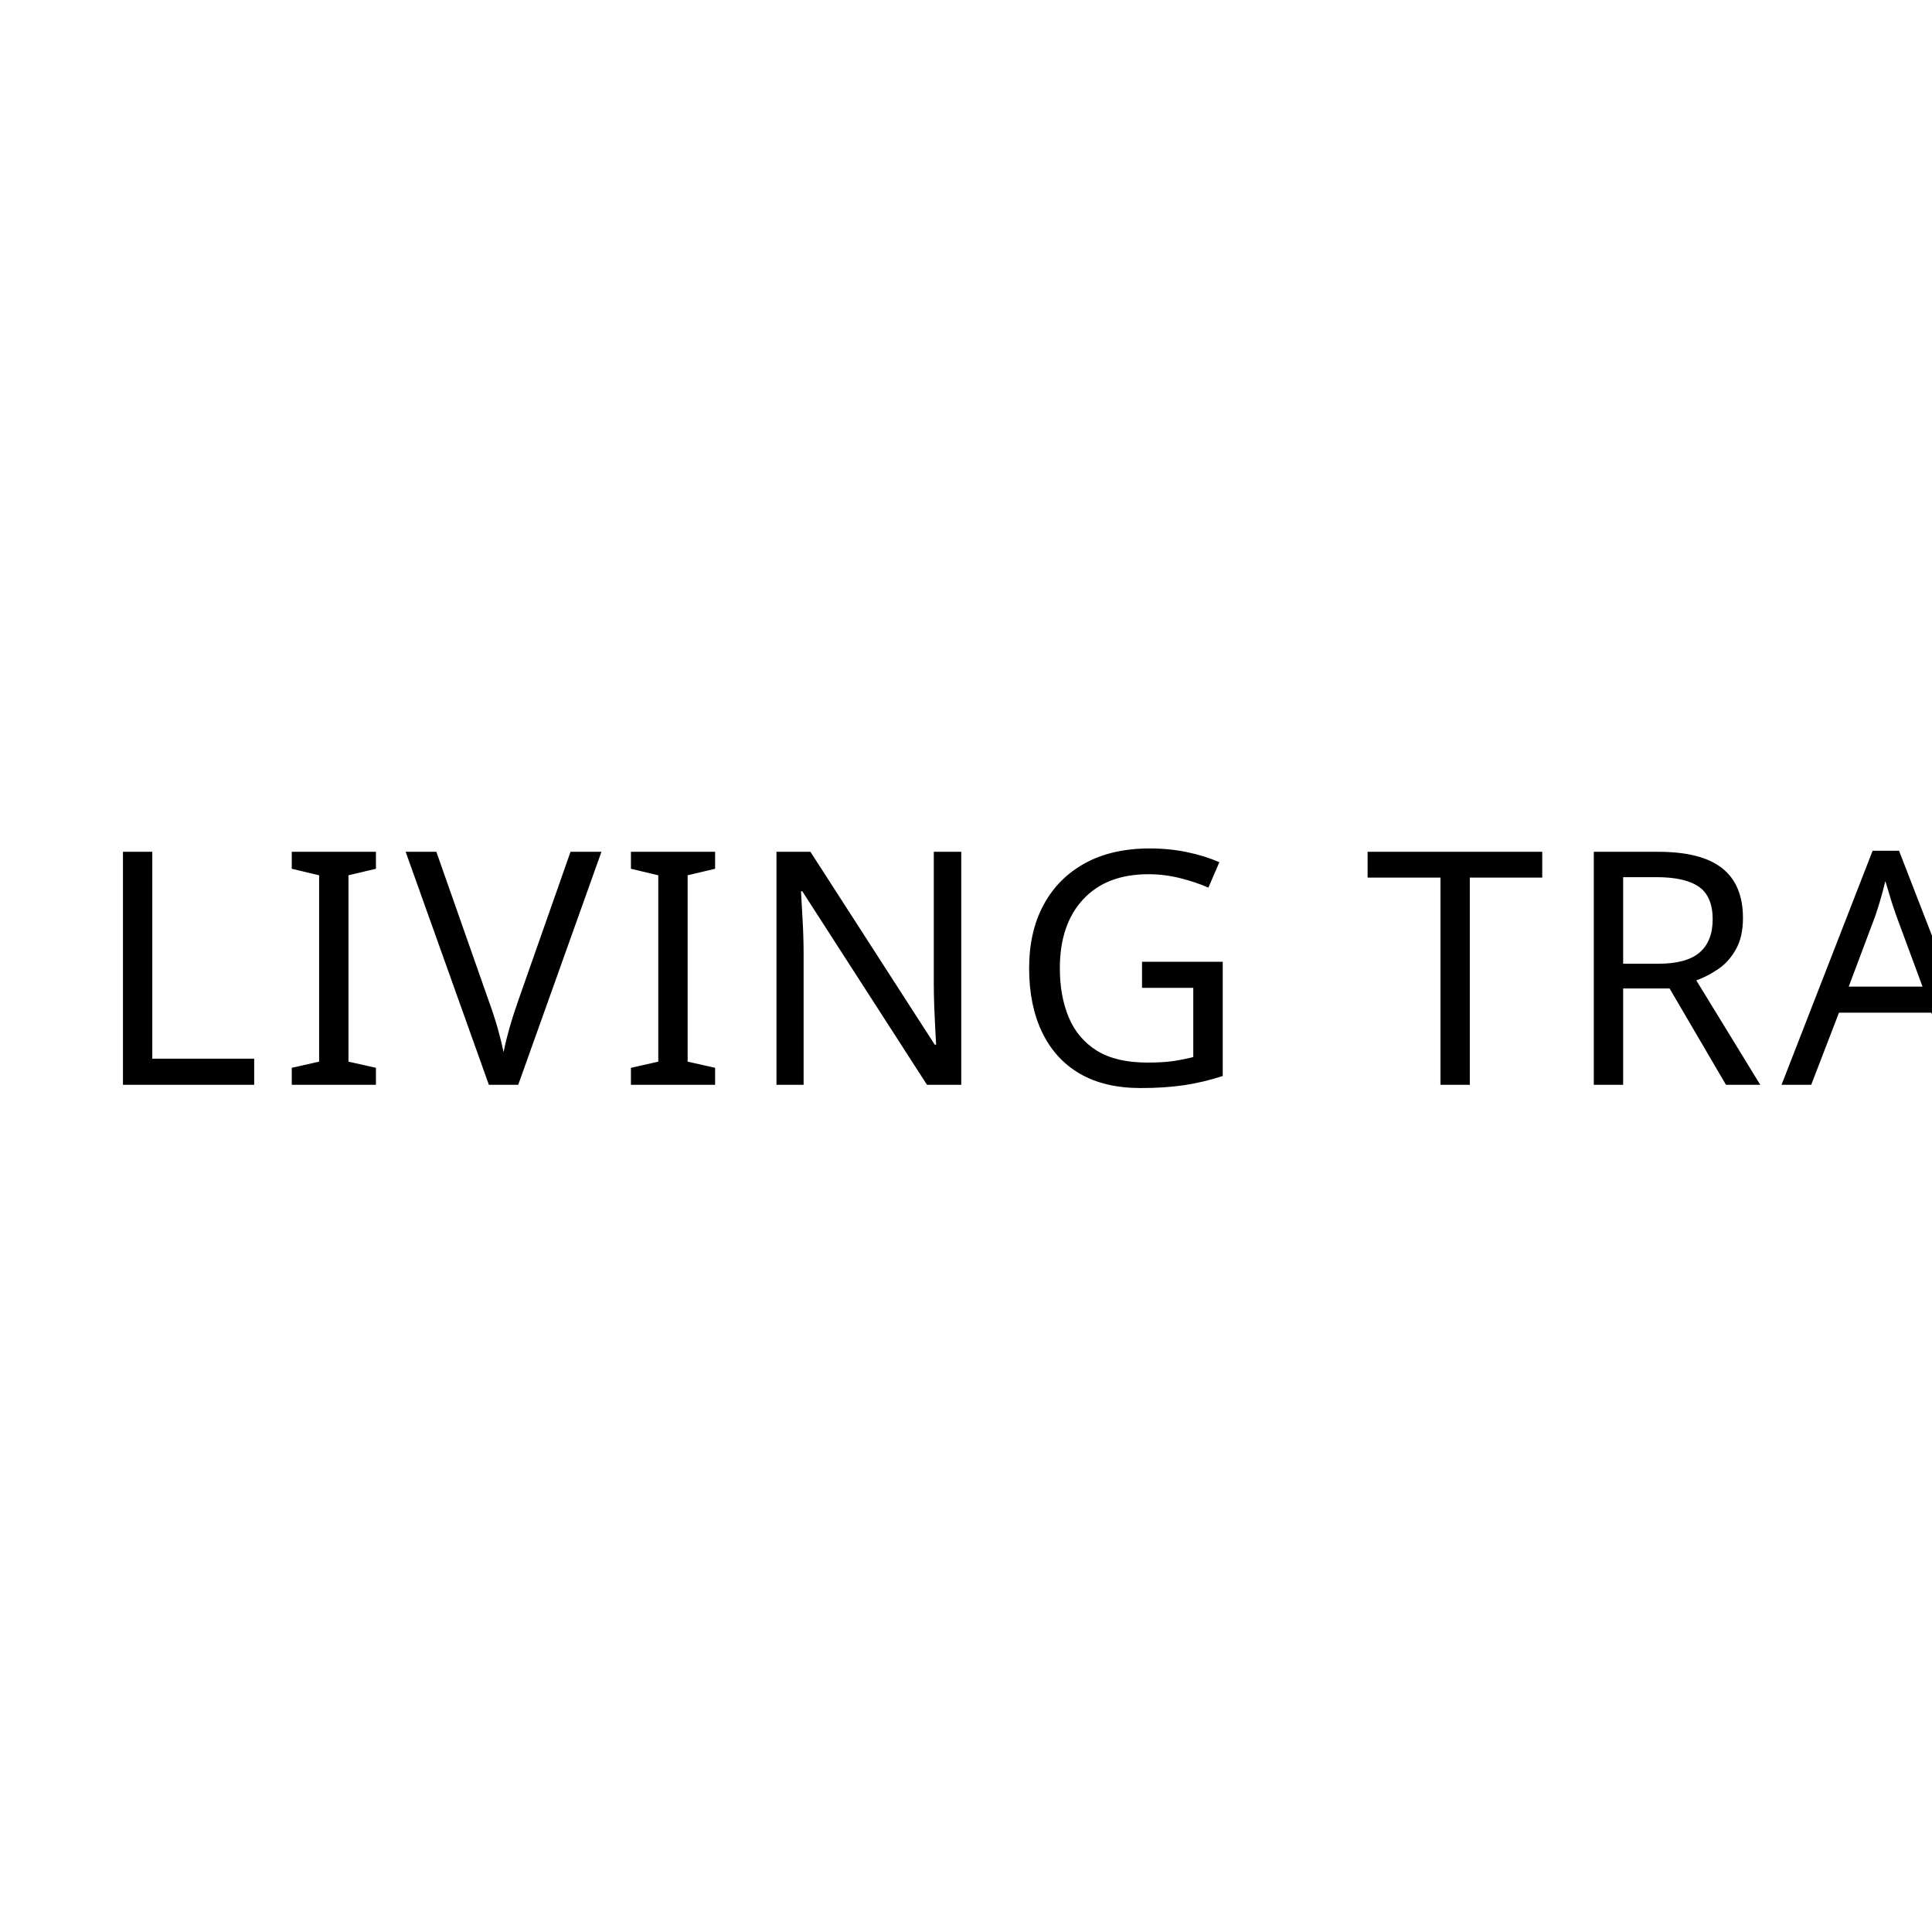
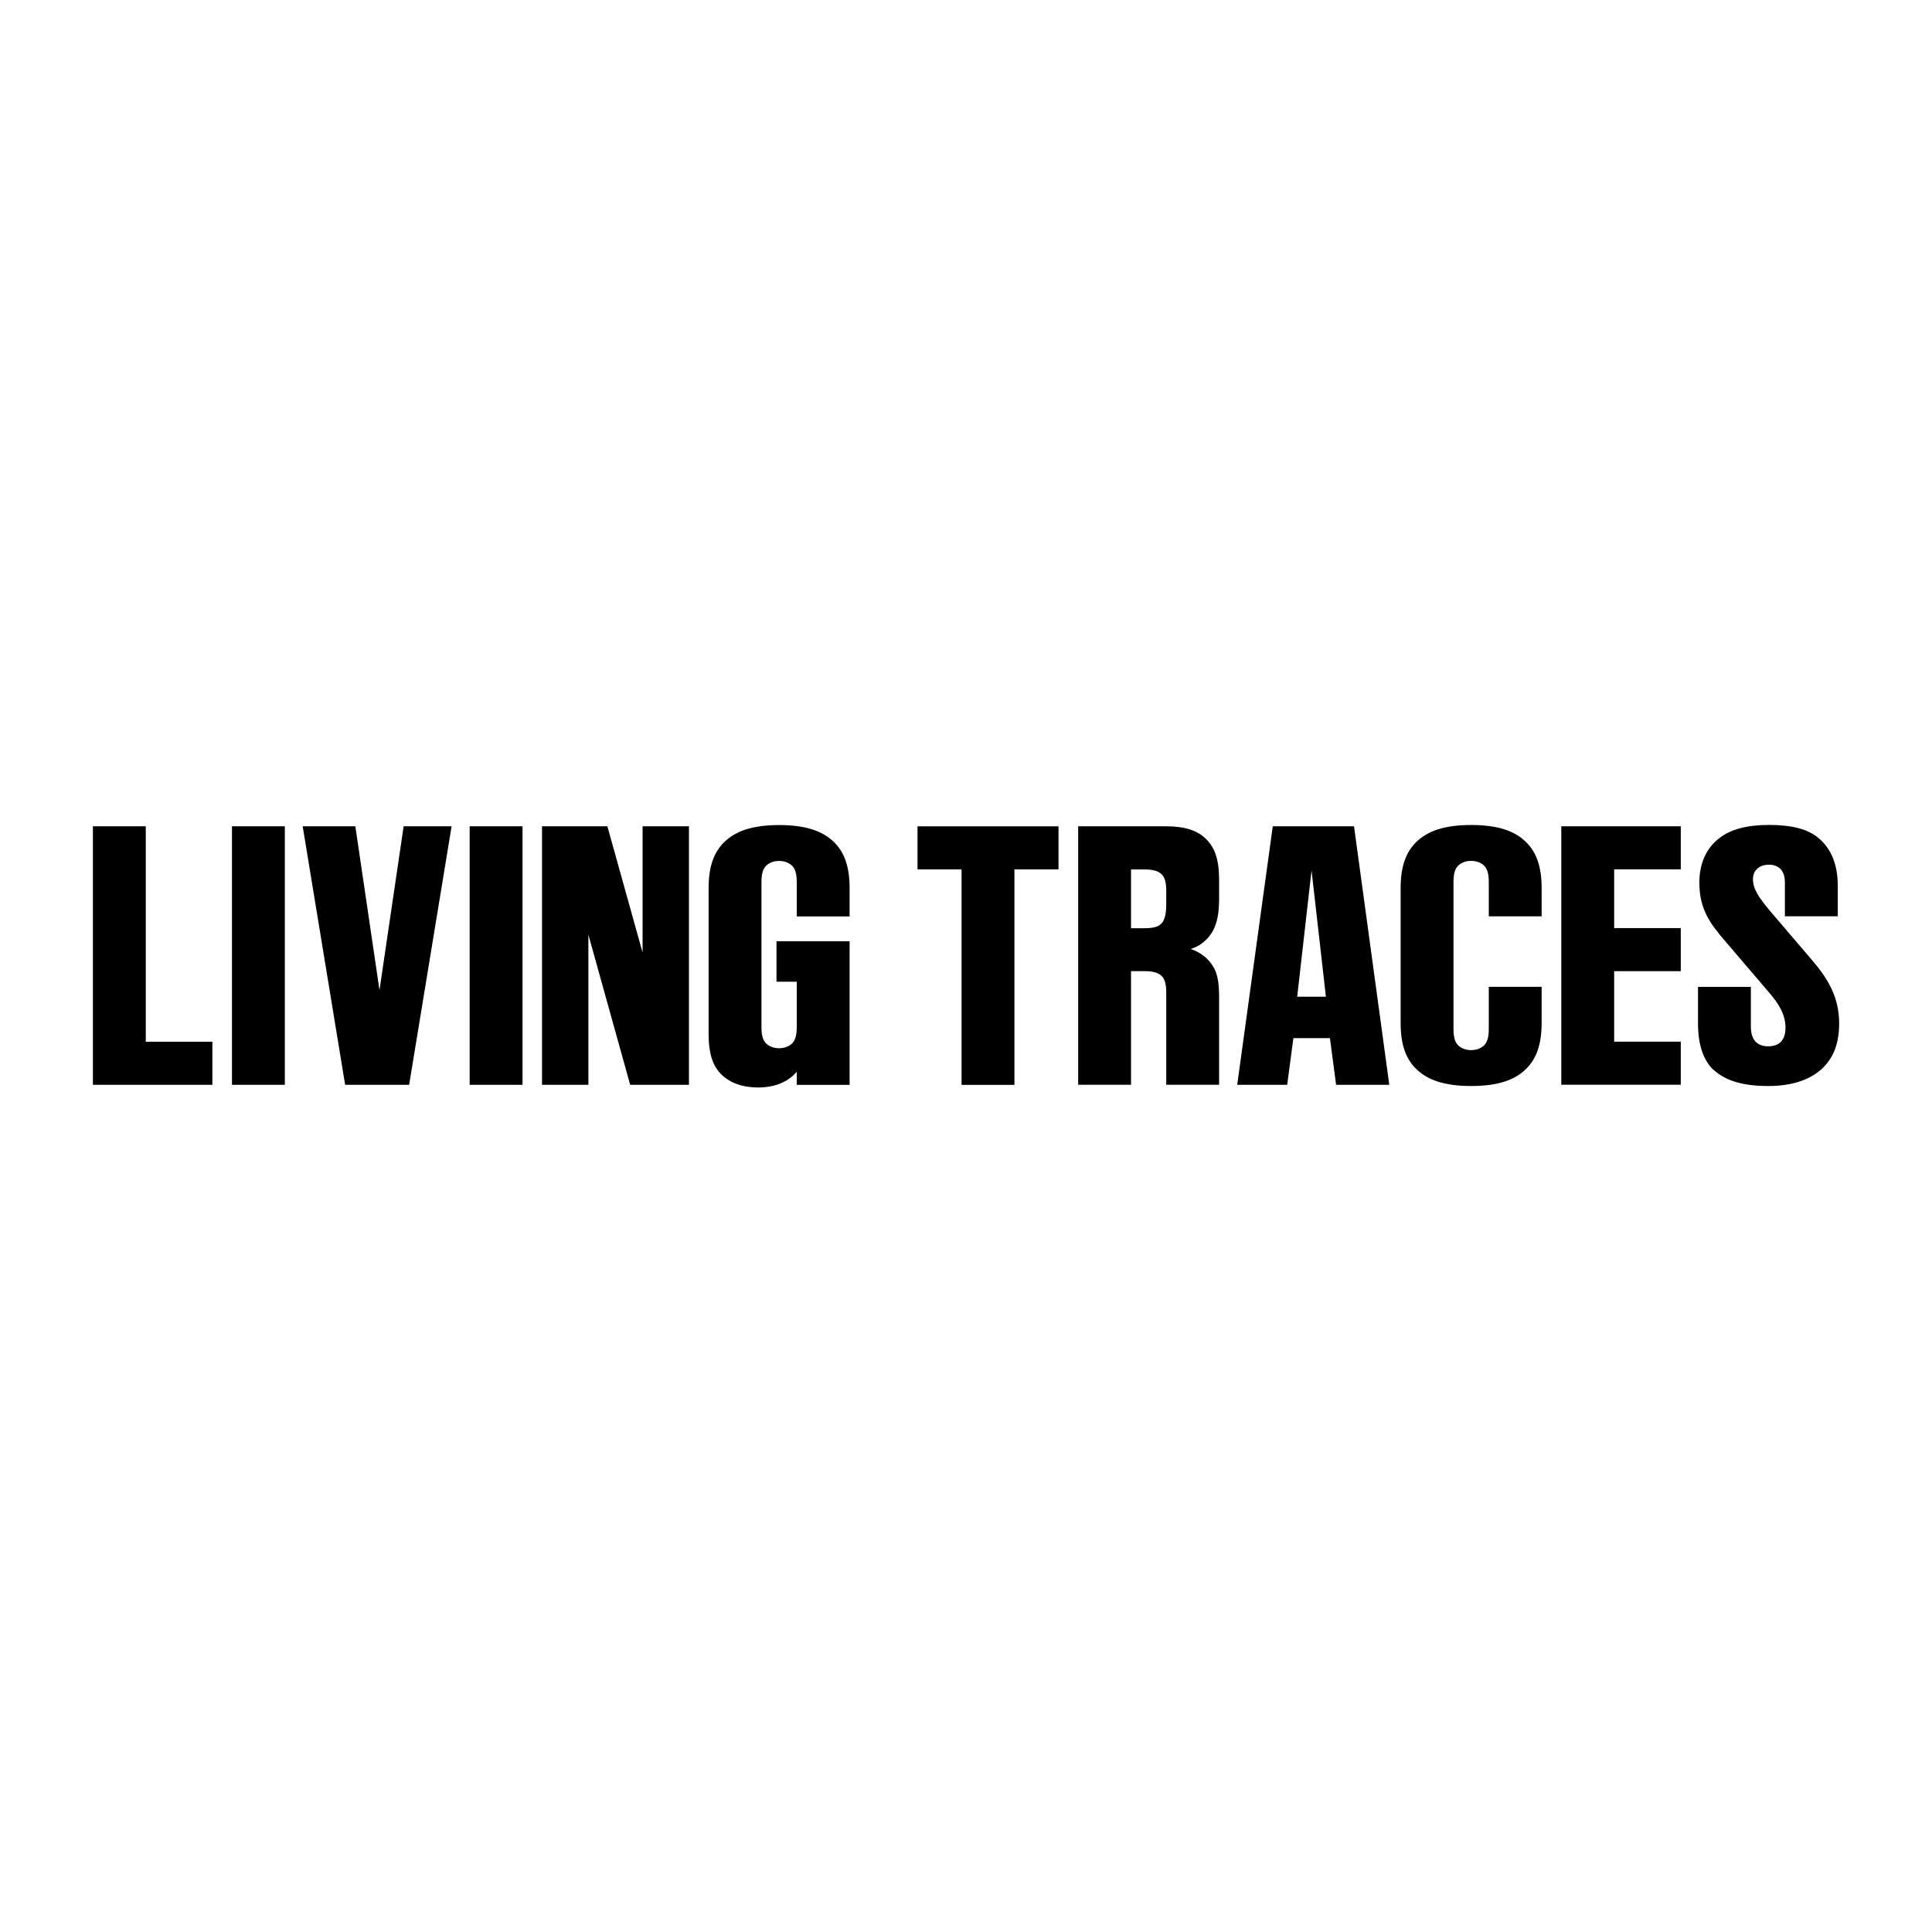
<svg xmlns="http://www.w3.org/2000/svg" id="Layer_1" version="1.1" viewBox="0 0 288 288">
-   <defs>
-     <style>
-       .st0 {
-         font-family: RuderPlakatLLTrial-Regular, 'Ruder Plakat LL Trial';
-         font-size: 48.66px;
-         letter-spacing: .05em;
-       }
-     </style>
-   </defs>
-   <text class="st0" transform="translate(13.61 161.71)">
-     <tspan x="0" y="0">LIVING TRACES</tspan>
-   </text>
+   <path d="M13.85,123.17h7.88v32.12h9.93v6.42H13.85v-38.54Z" />
+   <path d="M34.58,123.17h7.88v38.54h-7.88v-38.54Z" />
+   <path d="M45.14,123.17h7.83l3.6,24.43,3.6-24.43h7.15l-6.33,38.54h-9.54l-6.33-38.54Z" />
+   <path d="M70.01,123.17h7.88v38.54h-7.88v-38.54Z" />
+   <path d="M80.81,123.17h9.73l5.25,18.83v-18.83h6.91v38.54h-8.76l-6.23-22.38v22.38h-6.91v-38.54Z" />
+   <path d="M107.58,160.21c-1.27-1.22-1.95-3.02-1.95-6.08v-21.7c0-3.36.83-5.4,2.29-6.86,1.65-1.65,4.19-2.58,8.22-2.58s6.57.92,8.22,2.58c1.46,1.46,2.29,3.5,2.29,6.86v4.18h-7.88v-5.16c0-1.31-.29-2-.68-2.38-.44-.44-1.12-.73-1.95-.73s-1.51.29-1.95.73c-.39.39-.68,1.07-.68,2.38v21.7c0,1.31.29,2,.68,2.38.44.44,1.12.73,1.95.73s1.51-.29,1.95-.73c.39-.39.68-1.07.68-2.38v-6.81h-3.02v-6.03h10.9v21.41h-7.88v-1.95c-1.41,1.65-3.5,2.34-5.79,2.34s-4.14-.68-5.4-1.9Z" />
+   <path d="M143.34,129.6h-6.57v-6.42h21.02v6.42h-6.57v32.12h-7.88v-32.12Z" />
+   <path d="M160.71,123.17h12.94c3.16,0,4.92.68,6.18,1.95,1.22,1.22,1.9,2.92,1.9,6.03v2.87c0,3.11-.68,4.82-1.9,6.03-.63.63-1.36,1.12-2.34,1.41,1.46.49,2.63,1.41,3.36,2.63.58.97.88,2.19.88,4.52v13.09h-7.88v-13.82c0-1.31-.29-2-.68-2.38-.44-.44-1.17-.73-2.43-.73h-2.14v16.93h-7.88v-38.54ZM170.74,138.36c1.26,0,2-.24,2.43-.73.39-.44.68-1.27.68-2.77v-2.14c0-1.31-.29-2-.68-2.38-.44-.44-1.17-.73-2.43-.73h-2.14v8.76h2.14Z" />
+   <path d="M189.72,123.17h12.12l5.26,38.54h-7.93l-.92-6.96h-5.45l-.92,6.96h-7.45l5.3-38.54ZM197.65,148.58l-2.14-18.83-2.14,18.83h4.28Z" />
+   <path d="M211.08,159.33c-1.46-1.46-2.29-3.5-2.29-6.86v-20.05c0-3.36.83-5.4,2.29-6.86,1.65-1.65,4.18-2.58,8.22-2.58s6.57.92,8.22,2.58c1.46,1.46,2.29,3.5,2.29,6.86v4.18h-7.88v-5.16c0-1.31-.29-2-.68-2.38-.44-.44-1.12-.73-1.95-.73s-1.51.29-1.95.73c-.39.39-.68,1.07-.68,2.38v21.99c0,1.31.29,1.99.68,2.38.44.44,1.12.73,1.95.73s1.51-.29,1.95-.73c.39-.39.68-1.07.68-2.38v-6.33h7.88v5.35c0,3.36-.83,5.4-2.29,6.86-1.65,1.66-4.18,2.58-8.22,2.58s-6.57-.92-8.22-2.58Z" />
+   <path d="M232.74,123.17h17.81v6.42h-9.93v8.76h9.93v6.42h-9.93v10.51h9.93v6.42h-17.81v-38.54Z" />
+   <path d="M255.46,159.52c-1.51-1.41-2.34-3.7-2.34-6.96v-5.45h7.88v5.94c0,1.95.92,2.92,2.58,2.92s2.58-.92,2.58-2.77c0-1.99-1.02-3.6-2.53-5.35l-6.37-7.45c-2.43-2.82-3.94-4.92-3.94-8.86,0-2.77,1.02-5.16,3.07-6.67,1.61-1.22,3.99-1.9,7.3-1.9s5.84.58,7.49,2.04c1.75,1.51,2.77,3.8,2.77,7.01v4.57h-7.88v-5.06c0-1.75-.92-2.63-2.38-2.63s-2.38.88-2.38,2.14c0,1.46.83,2.72,2.68,4.91l6.03,7.06c2.43,2.82,4.14,5.6,4.14,9.54,0,3.21-.97,5.35-2.72,6.91-1.8,1.56-4.43,2.43-7.83,2.43-3.79,0-6.37-.78-8.13-2.38Z" />
</svg>
